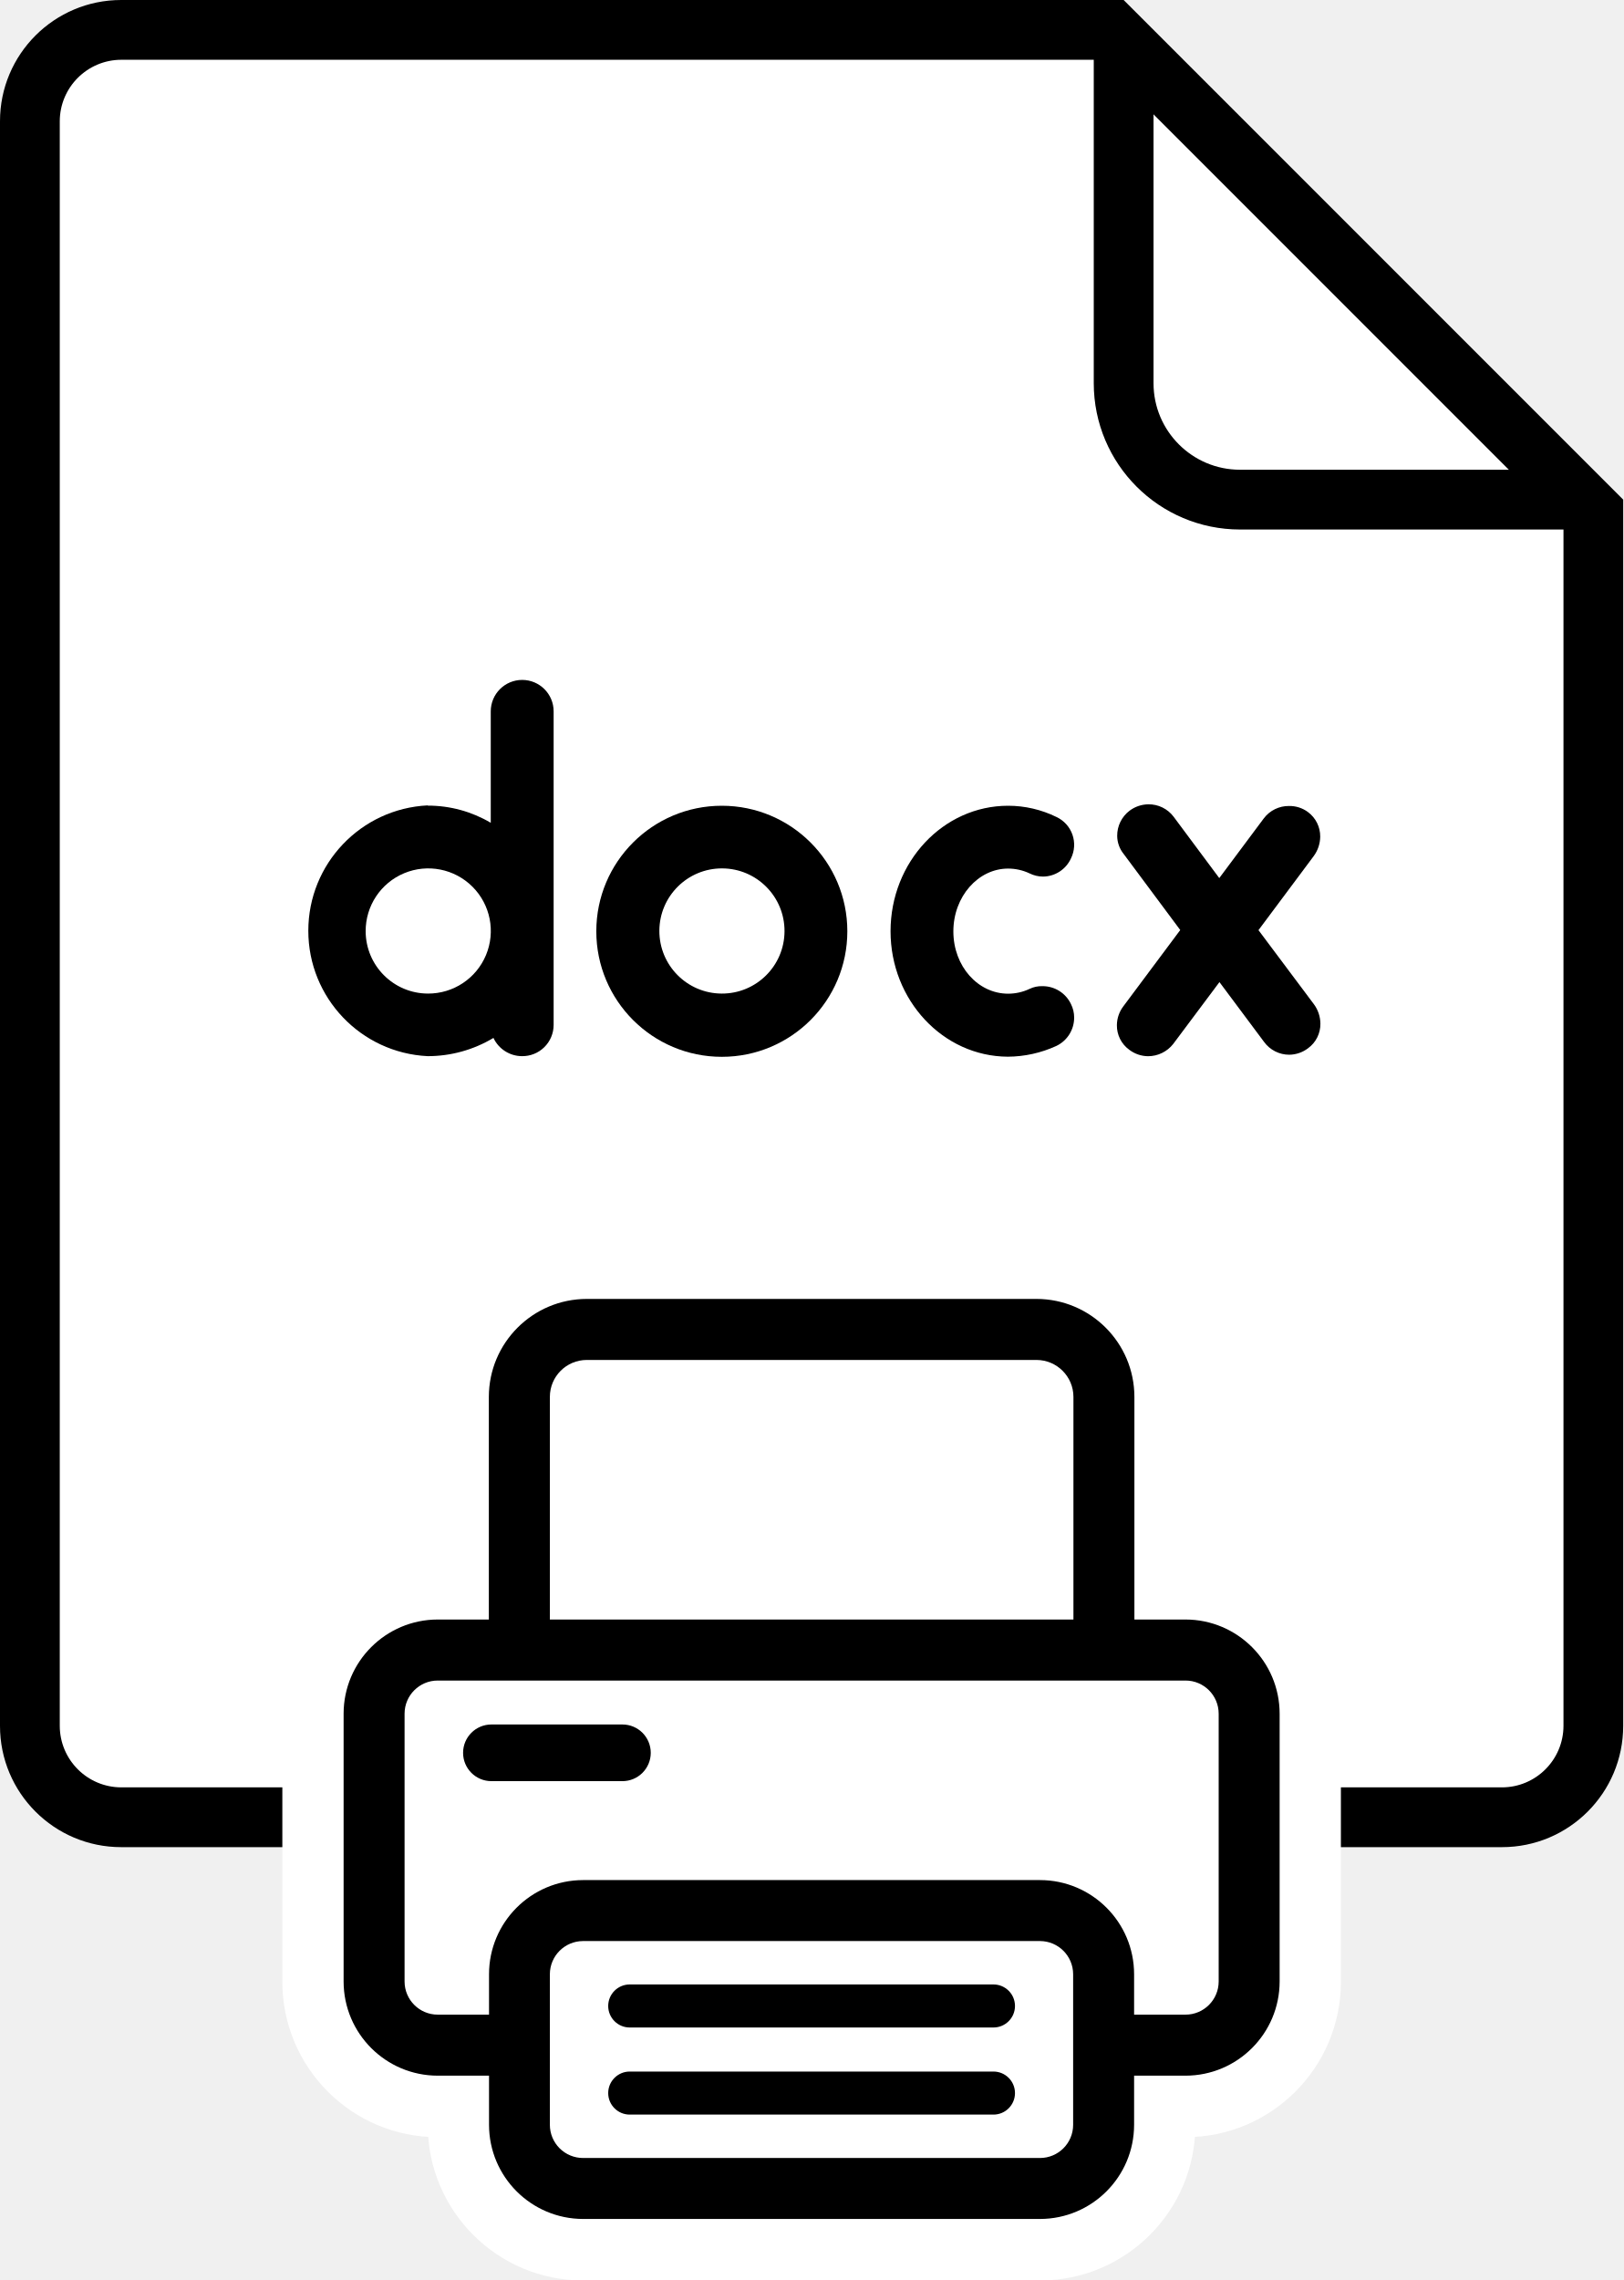
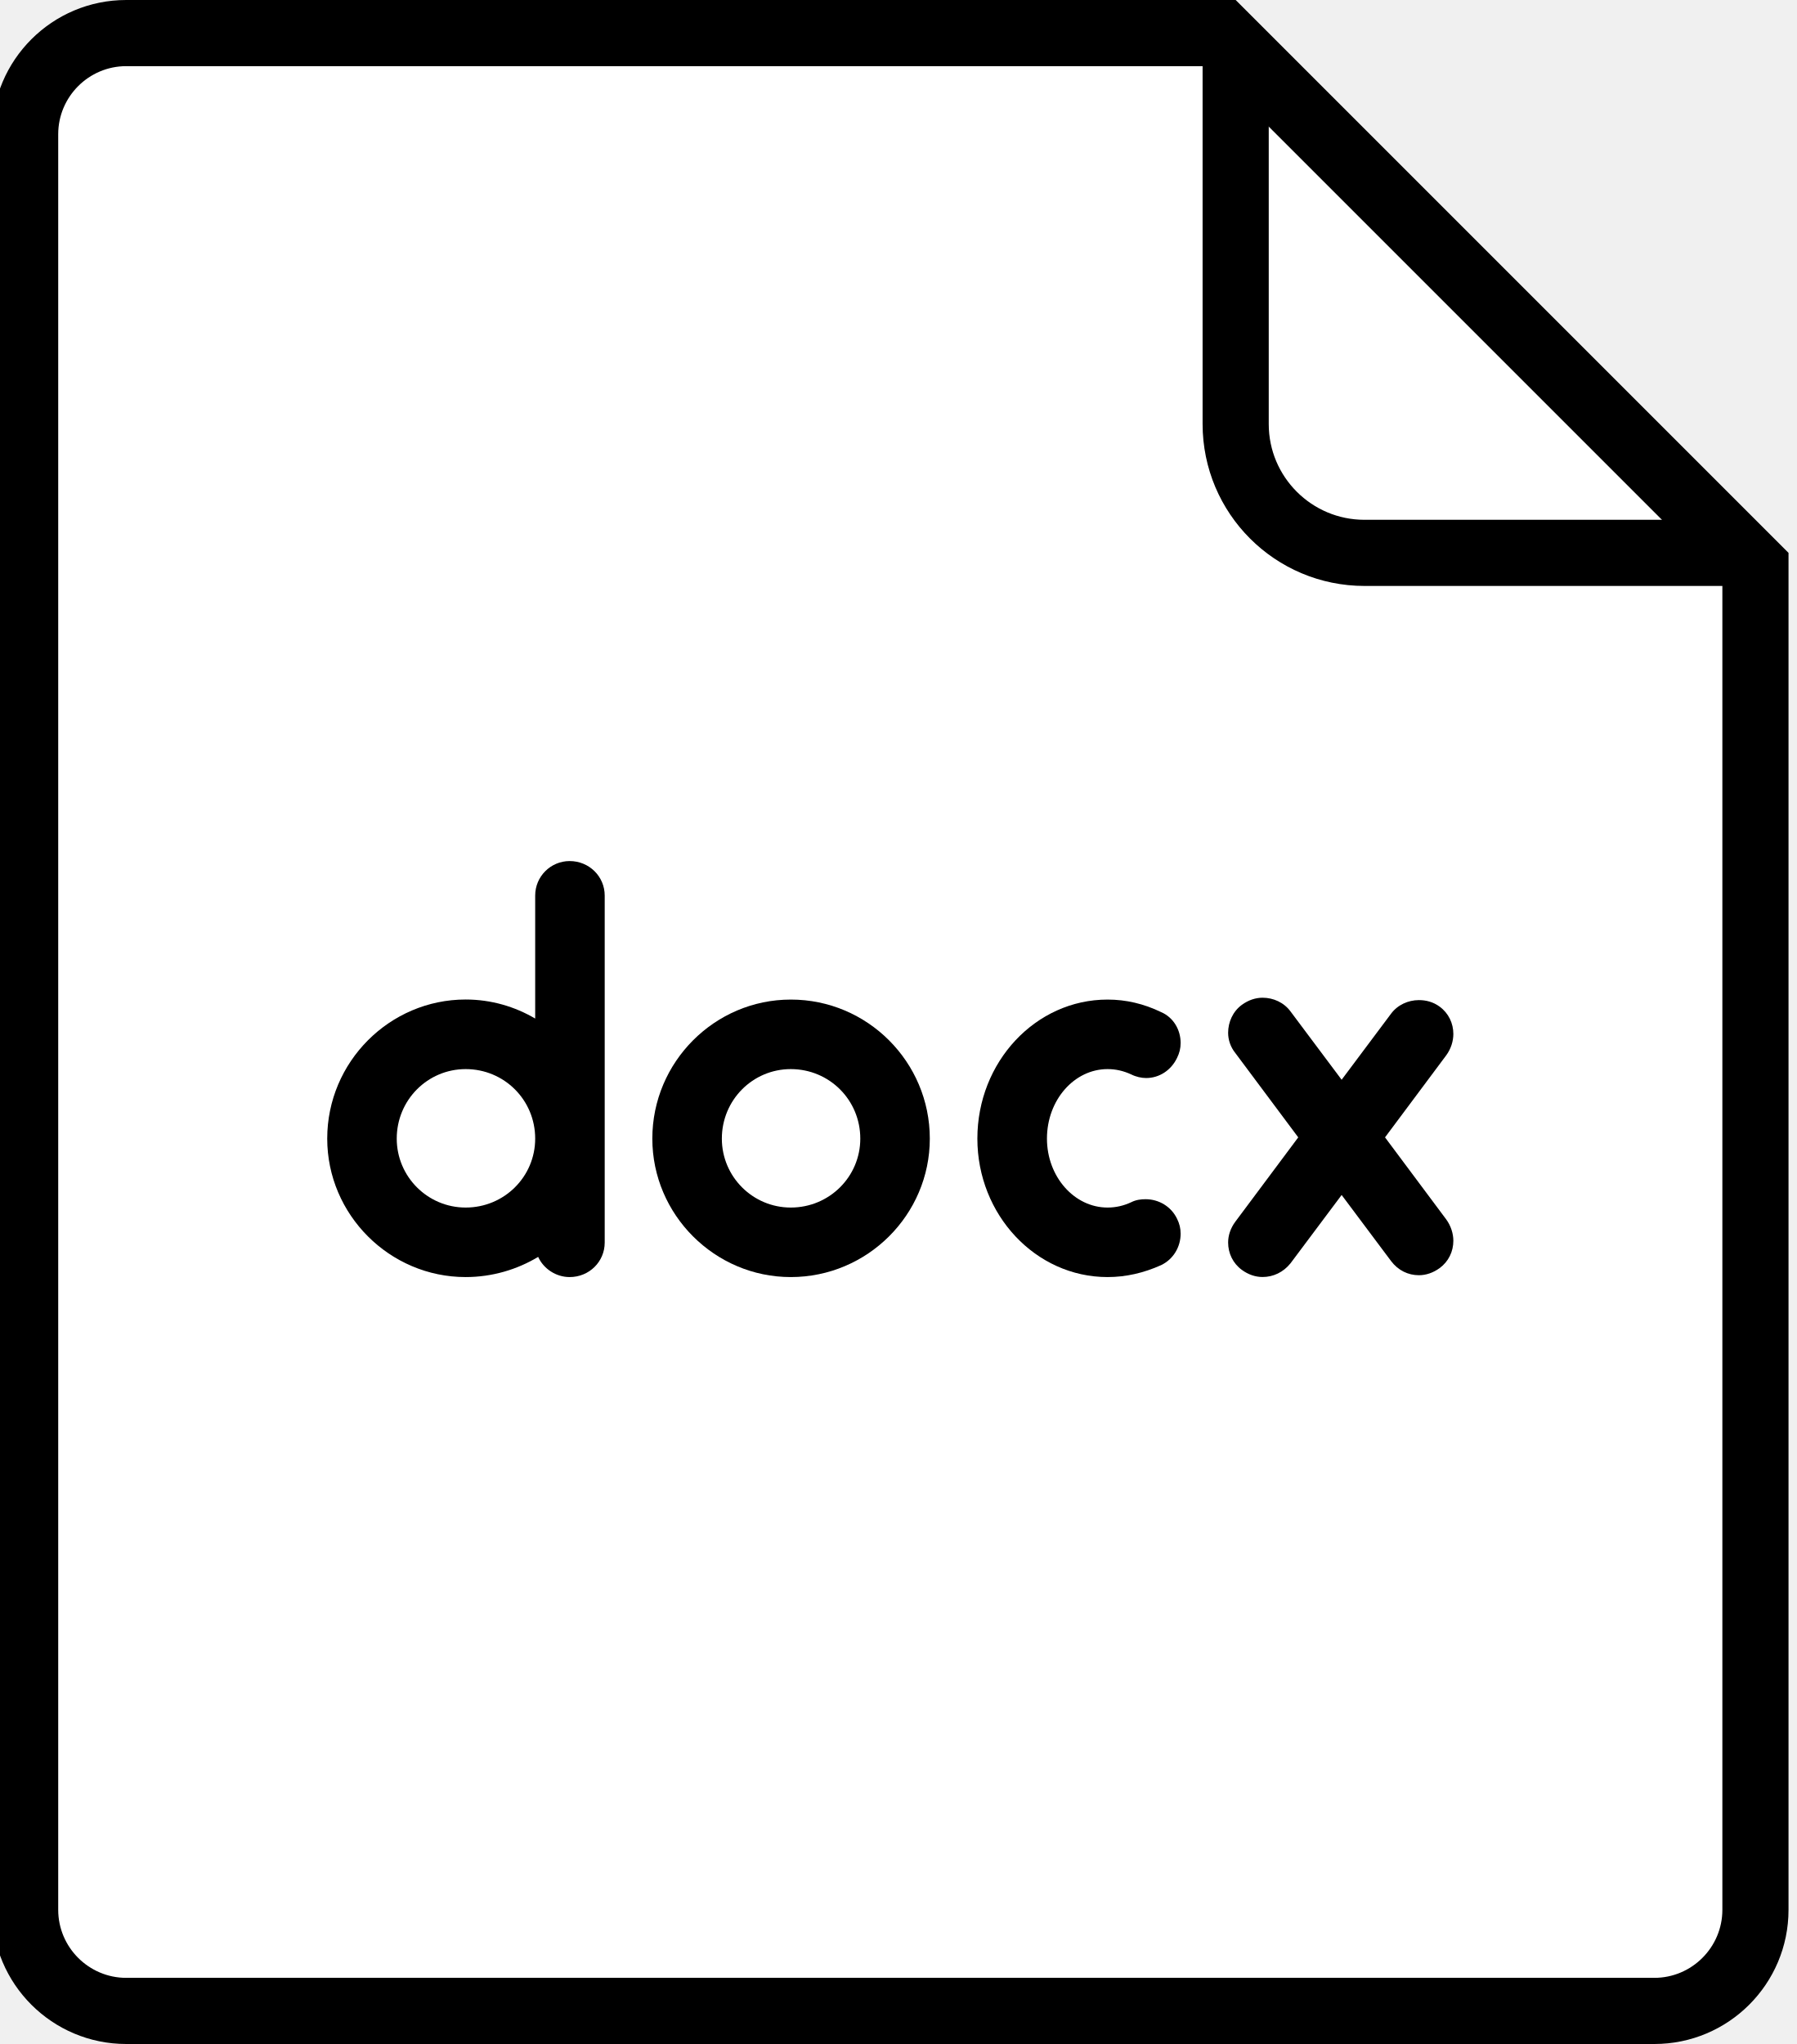
- <svg xmlns="http://www.w3.org/2000/svg" viewBox="0 0 271.59 381.41">
-   <defs>
-     <style>.cls-1{fill:#fff;}.cls-2{fill:none;stroke:#000;stroke-miterlimit:10;stroke-width:10px;}</style>
-   </defs>
-   <g id="Layer_2" data-name="Layer 2">
-     <g id="Icons">
-       <g id="dl_docx_print">
-         <path class="cls-1" d="M20.29,304A15.31,15.31,0,0,1,5,288.71V20.29A15.31,15.31,0,0,1,20.29,5H185.94l80.65,80.65V288.71A15.31,15.31,0,0,1,251.3,304Z" />
-         <path d="M183.87,10l77.72,77.72v201A10.31,10.31,0,0,1,251.3,299h-231A10.31,10.31,0,0,1,10,288.71V20.29A10.31,10.31,0,0,1,20.29,10H183.87M188,0H20.29A20.28,20.28,0,0,0,0,20.29V288.71A20.28,20.28,0,0,0,20.29,309h231a20.28,20.28,0,0,0,20.29-20.29V83.58L188,0Z" />
-         <path class="cls-2" d="M188,6.2V64.1a19.48,19.48,0,0,0,19.48,19.48H265.3" />
-         <path d="M71.6,134.77a20.62,20.62,0,0,1,10.51,2.87V119a5.26,5.26,0,0,1,10.52,0v52.47a5.23,5.23,0,0,1-5.3,5.21,5.3,5.3,0,0,1-4.77-3.05,21.37,21.37,0,0,1-11,3.05,21,21,0,0,1,0-41.95Zm0,31.44a10.47,10.47,0,1,0-10.42-10.42A10.45,10.45,0,0,0,71.6,166.21Z" />
-         <path d="M141.77,155.79a21,21,0,1,1-21-21A21,21,0,0,1,141.77,155.79Zm-10.51,0a10.47,10.47,0,1,0-10.51,10.42A10.46,10.46,0,0,0,131.26,155.79Z" />
-         <path d="M149,155.79c0-11.59,8.8-21,19.67-21a18.37,18.37,0,0,1,8.09,1.88,5.13,5.13,0,0,1,2.43,6.92,5.19,5.19,0,0,1-4.68,3.05,5.1,5.1,0,0,1-2.24-.53,8.41,8.41,0,0,0-3.6-.81c-5,0-9.16,4.67-9.16,10.51s4.13,10.42,9.16,10.42a8.41,8.41,0,0,0,3.6-.81,4.63,4.63,0,0,1,2.15-.45,5.25,5.25,0,0,1,4.77,3,5,5,0,0,1,.53,2.24,5.24,5.24,0,0,1-3,4.77,19.75,19.75,0,0,1-8.09,1.79C157.76,176.72,149,167.29,149,155.79Z" />
-         <path d="M219.84,168a5.56,5.56,0,0,1,1.08,3.23,5,5,0,0,1-2.07,4.13,5.28,5.28,0,0,1-3.14,1.08,5.2,5.2,0,0,1-4.22-2.15l-7.46-10-7.73,10.34a5.36,5.36,0,0,1-4.22,2.06,5.28,5.28,0,0,1-3.14-1.08,5,5,0,0,1-2.07-4.13,5.3,5.3,0,0,1,1.08-3.14l9.52-12.76L188,142.85a4.88,4.88,0,0,1-1.08-3,5.24,5.24,0,0,1,2.07-4.23,5.34,5.34,0,0,1,3.14-1.07,5.2,5.2,0,0,1,4.22,2.06L204,146.89l7.46-10a5.21,5.21,0,0,1,4.22-2.06,5.16,5.16,0,0,1,3.14,1,5.07,5.07,0,0,1,2.07,4.14,5.59,5.59,0,0,1-1.08,3.23l-9.25,12.4Z" />
-         <g id="Printer">
-           <path class="cls-1" d="M198.35,281.13a5.55,5.55,0,0,1,5.55,5.54v44.81a5.55,5.55,0,0,1-5.55,5.54H73.24a5.55,5.55,0,0,1-5.55-5.54V286.67a5.55,5.55,0,0,1,5.55-5.54H198.35m0-20.42H73.24a26,26,0,0,0-26,26v44.81a26,26,0,0,0,26,26H198.35a26,26,0,0,0,26-26V286.67a26,26,0,0,0-26-26Z" />
-           <rect class="cls-1" x="86.89" y="222.4" width="97.81" height="63.72" rx="11.29" />
-           <path d="M173.41,227.5a6.19,6.19,0,0,1,6.19,6.18v41.14a6.19,6.19,0,0,1-6.19,6.19H98.18A6.18,6.18,0,0,1,92,274.82V233.68a6.18,6.18,0,0,1,6.18-6.18h75.23m0-10.21H98.18a16.41,16.41,0,0,0-16.39,16.39v41.14a16.41,16.41,0,0,0,16.39,16.4h75.23a16.41,16.41,0,0,0,16.39-16.4V233.68a16.41,16.41,0,0,0-16.39-16.39Z" />
-           <path class="cls-1" d="M174,324.71a5.56,5.56,0,0,1,5.55,5.55v25.19A5.55,5.55,0,0,1,174,361H97.57A5.55,5.55,0,0,1,92,355.45V330.26a5.56,5.56,0,0,1,5.55-5.55H174m0-20.41H97.57a26,26,0,0,0-26,26v25.19a26,26,0,0,0,26,26H174a26,26,0,0,0,26-26V330.26a26,26,0,0,0-26-26Z" />
-           <rect class="cls-1" x="62.59" y="276.02" width="146.41" height="66.1" rx="10.65" />
-           <path d="M198.35,281.13a5.55,5.55,0,0,1,5.55,5.54v44.81a5.55,5.55,0,0,1-5.55,5.54H73.24a5.55,5.55,0,0,1-5.55-5.54V286.67a5.55,5.55,0,0,1,5.55-5.54H198.35m0-10.21H73.24a15.77,15.77,0,0,0-15.75,15.75v44.81a15.77,15.77,0,0,0,15.75,15.75H198.35a15.77,15.77,0,0,0,15.75-15.75V286.67a15.77,15.77,0,0,0-15.75-15.75Z" />
-           <rect x="77.48" y="288.48" width="31.4" height="9.48" rx="4.74" />
-           <rect class="cls-1" x="86.92" y="319.61" width="97.75" height="46.49" rx="10.65" />
-           <path d="M174,324.71a5.56,5.56,0,0,1,5.55,5.55v25.19A5.55,5.55,0,0,1,174,361H97.57A5.55,5.55,0,0,1,92,355.45V330.26a5.56,5.56,0,0,1,5.55-5.55H174m0-10.2H97.57a15.76,15.76,0,0,0-15.75,15.75v25.19A15.77,15.77,0,0,0,97.57,371.2H174a15.77,15.77,0,0,0,15.75-15.75V330.26A15.76,15.76,0,0,0,174,314.51Z" />
-           <rect x="101.76" y="346.54" width="68.06" height="7.2" rx="3.6" />
-           <rect x="101.76" y="331.97" width="68.06" height="7.2" rx="3.6" />
-         </g>
-       </g>
+ <svg xmlns="http://www.w3.org/2000/svg" version="1.1" id="Icons" x="0px" y="0px" viewBox="0 0 271.59 309" style="enable-background:new 0 0 271.59 309;" xml:space="preserve">
+   <style type="text/css">
+ 	.st0{filter:url(#Adobe_OpacityMaskFilter);}
+ 	.st1{mask:url(#SVGID_1_);}
+ 	.st2{fill:#2B579A;}
+ 	.st3{fill:#1F4068;}
+ 	.st4{fill:#FFFFFF;}
+ 	.st5{fill:#2B579A;stroke:#000000;stroke-width:10;stroke-miterlimit:10;}
+ 	.st6{fill:#E1574C;stroke:#000000;stroke-width:10.207;stroke-miterlimit:10;}
+ 	.st7{fill:none;stroke:#000000;stroke-width:10;stroke-miterlimit:10;}
+ 	.st8{fill:none;stroke:#000000;stroke-width:10.207;stroke-miterlimit:10;}
+ 	.st9{fill:#E1574C;}
+ 	.st10{filter:url(#Adobe_OpacityMaskFilter_1_);}
+ 	.st11{mask:url(#SVGID_2_);fill:#B53528;}
+ 	.st12{filter:url(#Adobe_OpacityMaskFilter_2_);}
+ 	.st13{mask:url(#SVGID_3_);}
+ 	.st14{filter:url(#Adobe_OpacityMaskFilter_3_);}
+ 	.st15{mask:url(#SVGID_4_);fill:#B53528;}
+ 	.st16{filter:url(#Adobe_OpacityMaskFilter_4_);}
+ 	.st17{mask:url(#SVGID_5_);}
+ 	.st18{filter:url(#Adobe_OpacityMaskFilter_5_);}
+ 	.st19{mask:url(#SVGID_6_);}
+ 	.st20{fill:#B53528;}
+ </style>
+   <g>
+     <g>
+       <path class="st4" d="M19.09,304c-8.43,0-15.29-6.86-15.29-15.29V20.29C3.8,11.86,10.66,5,19.09,5h165.65l80.65,80.65v203.06    c0,8.43-6.86,15.29-15.29,15.29H19.09z" />
+       <path d="M182.67,10l77.72,77.72v200.99c0,5.67-4.62,10.29-10.29,10.29H19.09c-5.67,0-10.29-4.62-10.29-10.29V20.29    C8.8,14.62,13.42,10,19.09,10H182.67 M186.81,0H19.09C7.88,0-1.2,9.08-1.2,20.29v268.42c0,11.21,9.08,20.29,20.29,20.29H250.1    c11.21,0,20.29-9.08,20.29-20.29V83.58L186.81,0L186.81,0z" />
    </g>
+     <path class="st7" d="M186.81,6.2v57.9c0,10.76,8.72,19.48,19.48,19.48h57.8" />
+   </g>
+   <g>
+     <path d="M70.4,151.1c3.86,0,7.46,1.08,10.51,2.88v-18.6c0-2.88,2.34-5.21,5.21-5.21c2.96,0,5.3,2.34,5.3,5.21v52.47   c0,2.88-2.34,5.21-5.3,5.21c-2.07,0-3.95-1.26-4.76-3.05c-3.14,1.89-6.92,3.05-10.96,3.05c-11.5,0-20.93-9.43-20.93-20.93   C49.47,160.54,58.9,151.1,70.4,151.1z M70.4,182.55c5.84,0,10.51-4.67,10.51-10.42c0-5.84-4.67-10.51-10.51-10.51   c-5.75,0-10.42,4.67-10.42,10.51C59.98,177.88,64.65,182.55,70.4,182.55z" />
+     <path d="M140.57,172.13c0,11.5-9.43,20.93-21.02,20.93c-11.5,0-20.93-9.43-20.93-20.93c0-11.59,9.43-21.02,20.93-21.02   C131.14,151.1,140.57,160.54,140.57,172.13z M130.06,172.13c0-5.84-4.67-10.51-10.51-10.51c-5.75,0-10.42,4.67-10.42,10.51   c0,5.75,4.67,10.42,10.42,10.42C125.39,182.55,130.06,177.88,130.06,172.13z" />
+     <path d="M147.76,172.13c0-11.59,8.8-21.02,19.68-21.02c2.79,0,5.48,0.63,8.09,1.89c1.89,0.81,2.96,2.7,2.96,4.67   c0,0.81-0.18,1.53-0.54,2.25c-0.9,1.89-2.7,3.05-4.67,3.05c-0.72,0-1.53-0.18-2.25-0.54c-1.17-0.54-2.34-0.81-3.59-0.81   c-5.03,0-9.16,4.67-9.16,10.51c0,5.75,4.13,10.42,9.16,10.42c1.26,0,2.43-0.27,3.59-0.81c0.72-0.36,1.44-0.45,2.16-0.45   c1.98,0,3.86,1.08,4.76,2.96c0.36,0.72,0.54,1.44,0.54,2.25c0,1.98-1.08,3.86-2.96,4.76c-2.61,1.17-5.3,1.8-8.09,1.8   C156.56,193.06,147.76,183.63,147.76,172.13z" />
+     <path d="M218.64,184.34c0.72,0.99,1.08,2.16,1.08,3.23c0,1.62-0.72,3.14-2.07,4.13c-0.99,0.72-2.07,1.08-3.14,1.08   c-1.62,0-3.14-0.72-4.22-2.16l-7.46-9.97l-7.73,10.33c-1.08,1.35-2.61,2.07-4.22,2.07c-1.08,0-2.16-0.36-3.14-1.08   c-1.35-0.99-2.07-2.52-2.07-4.13c0-1.08,0.36-2.16,1.08-3.14l9.52-12.76l-9.52-12.76c-0.72-0.9-1.08-1.98-1.08-3.05   c0-1.62,0.72-3.23,2.07-4.22c0.99-0.72,2.07-1.08,3.14-1.08c1.62,0,3.23,0.72,4.22,2.07l7.73,10.33l7.46-9.97   c0.99-1.35,2.61-2.07,4.22-2.07c1.08,0,2.16,0.27,3.14,0.99c1.35,0.99,2.07,2.52,2.07,4.13c0,1.08-0.36,2.25-1.08,3.23l-9.25,12.4   L218.64,184.34z" />
  </g>
</svg>
